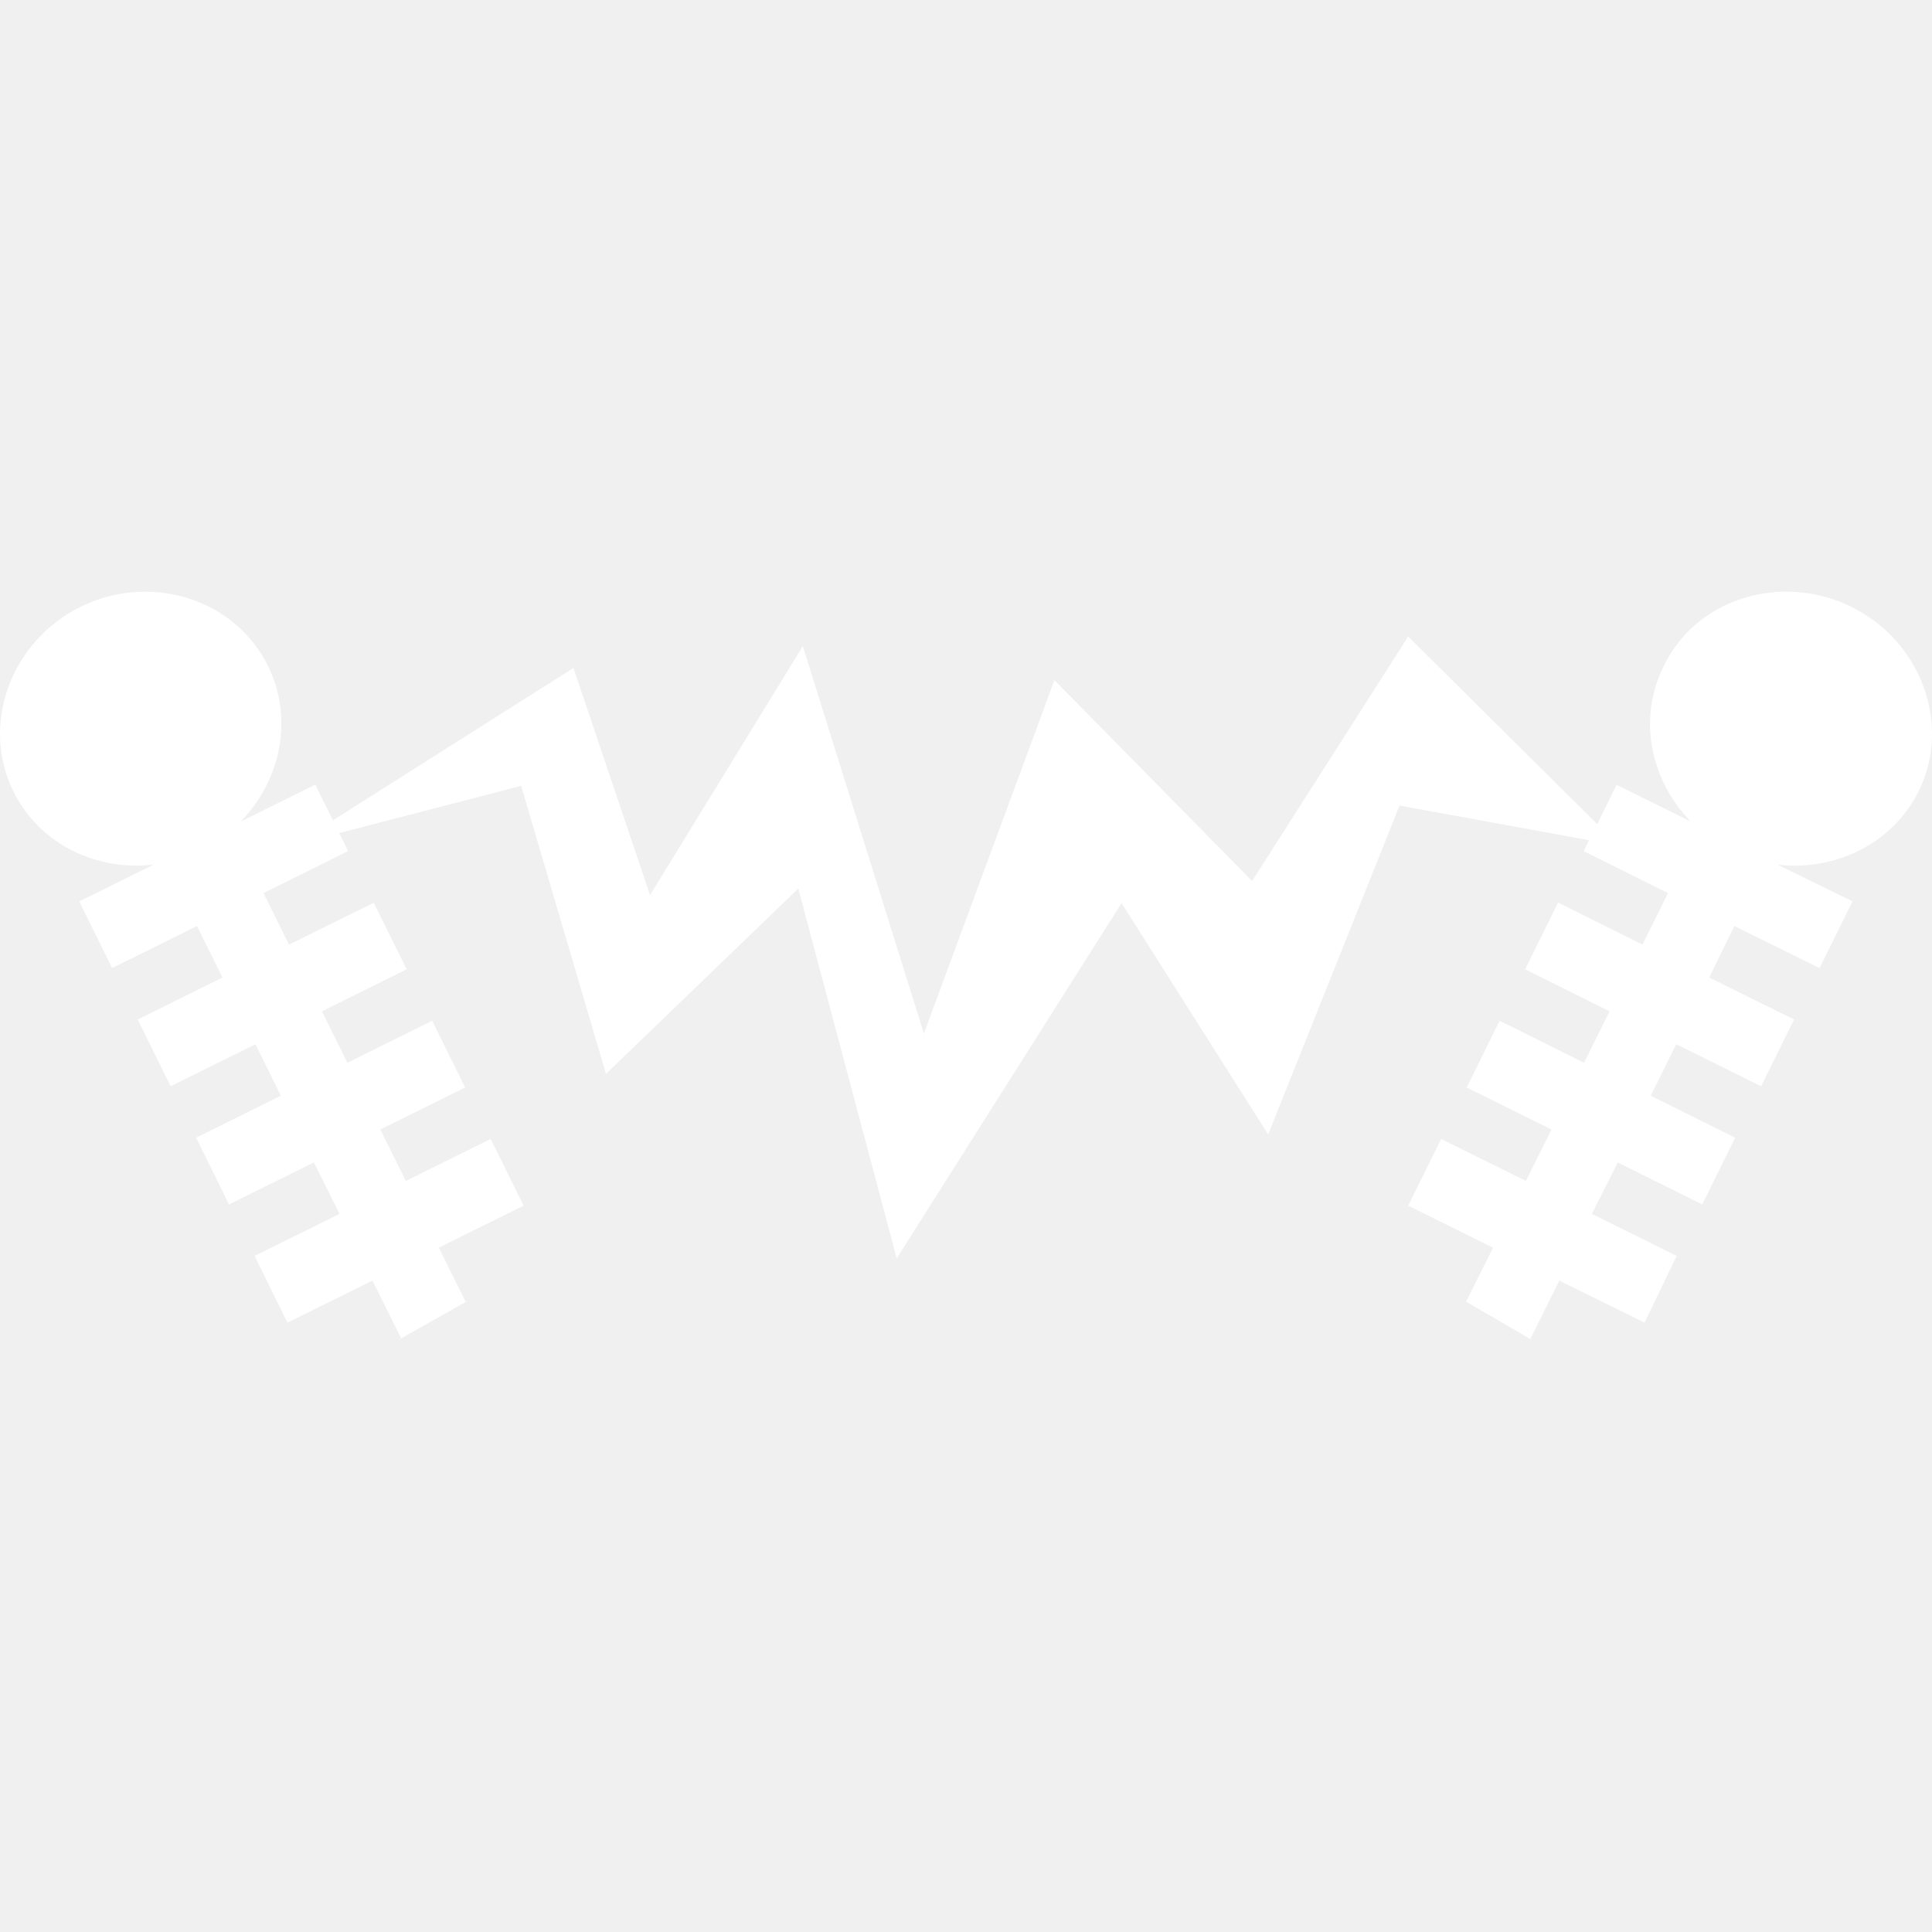
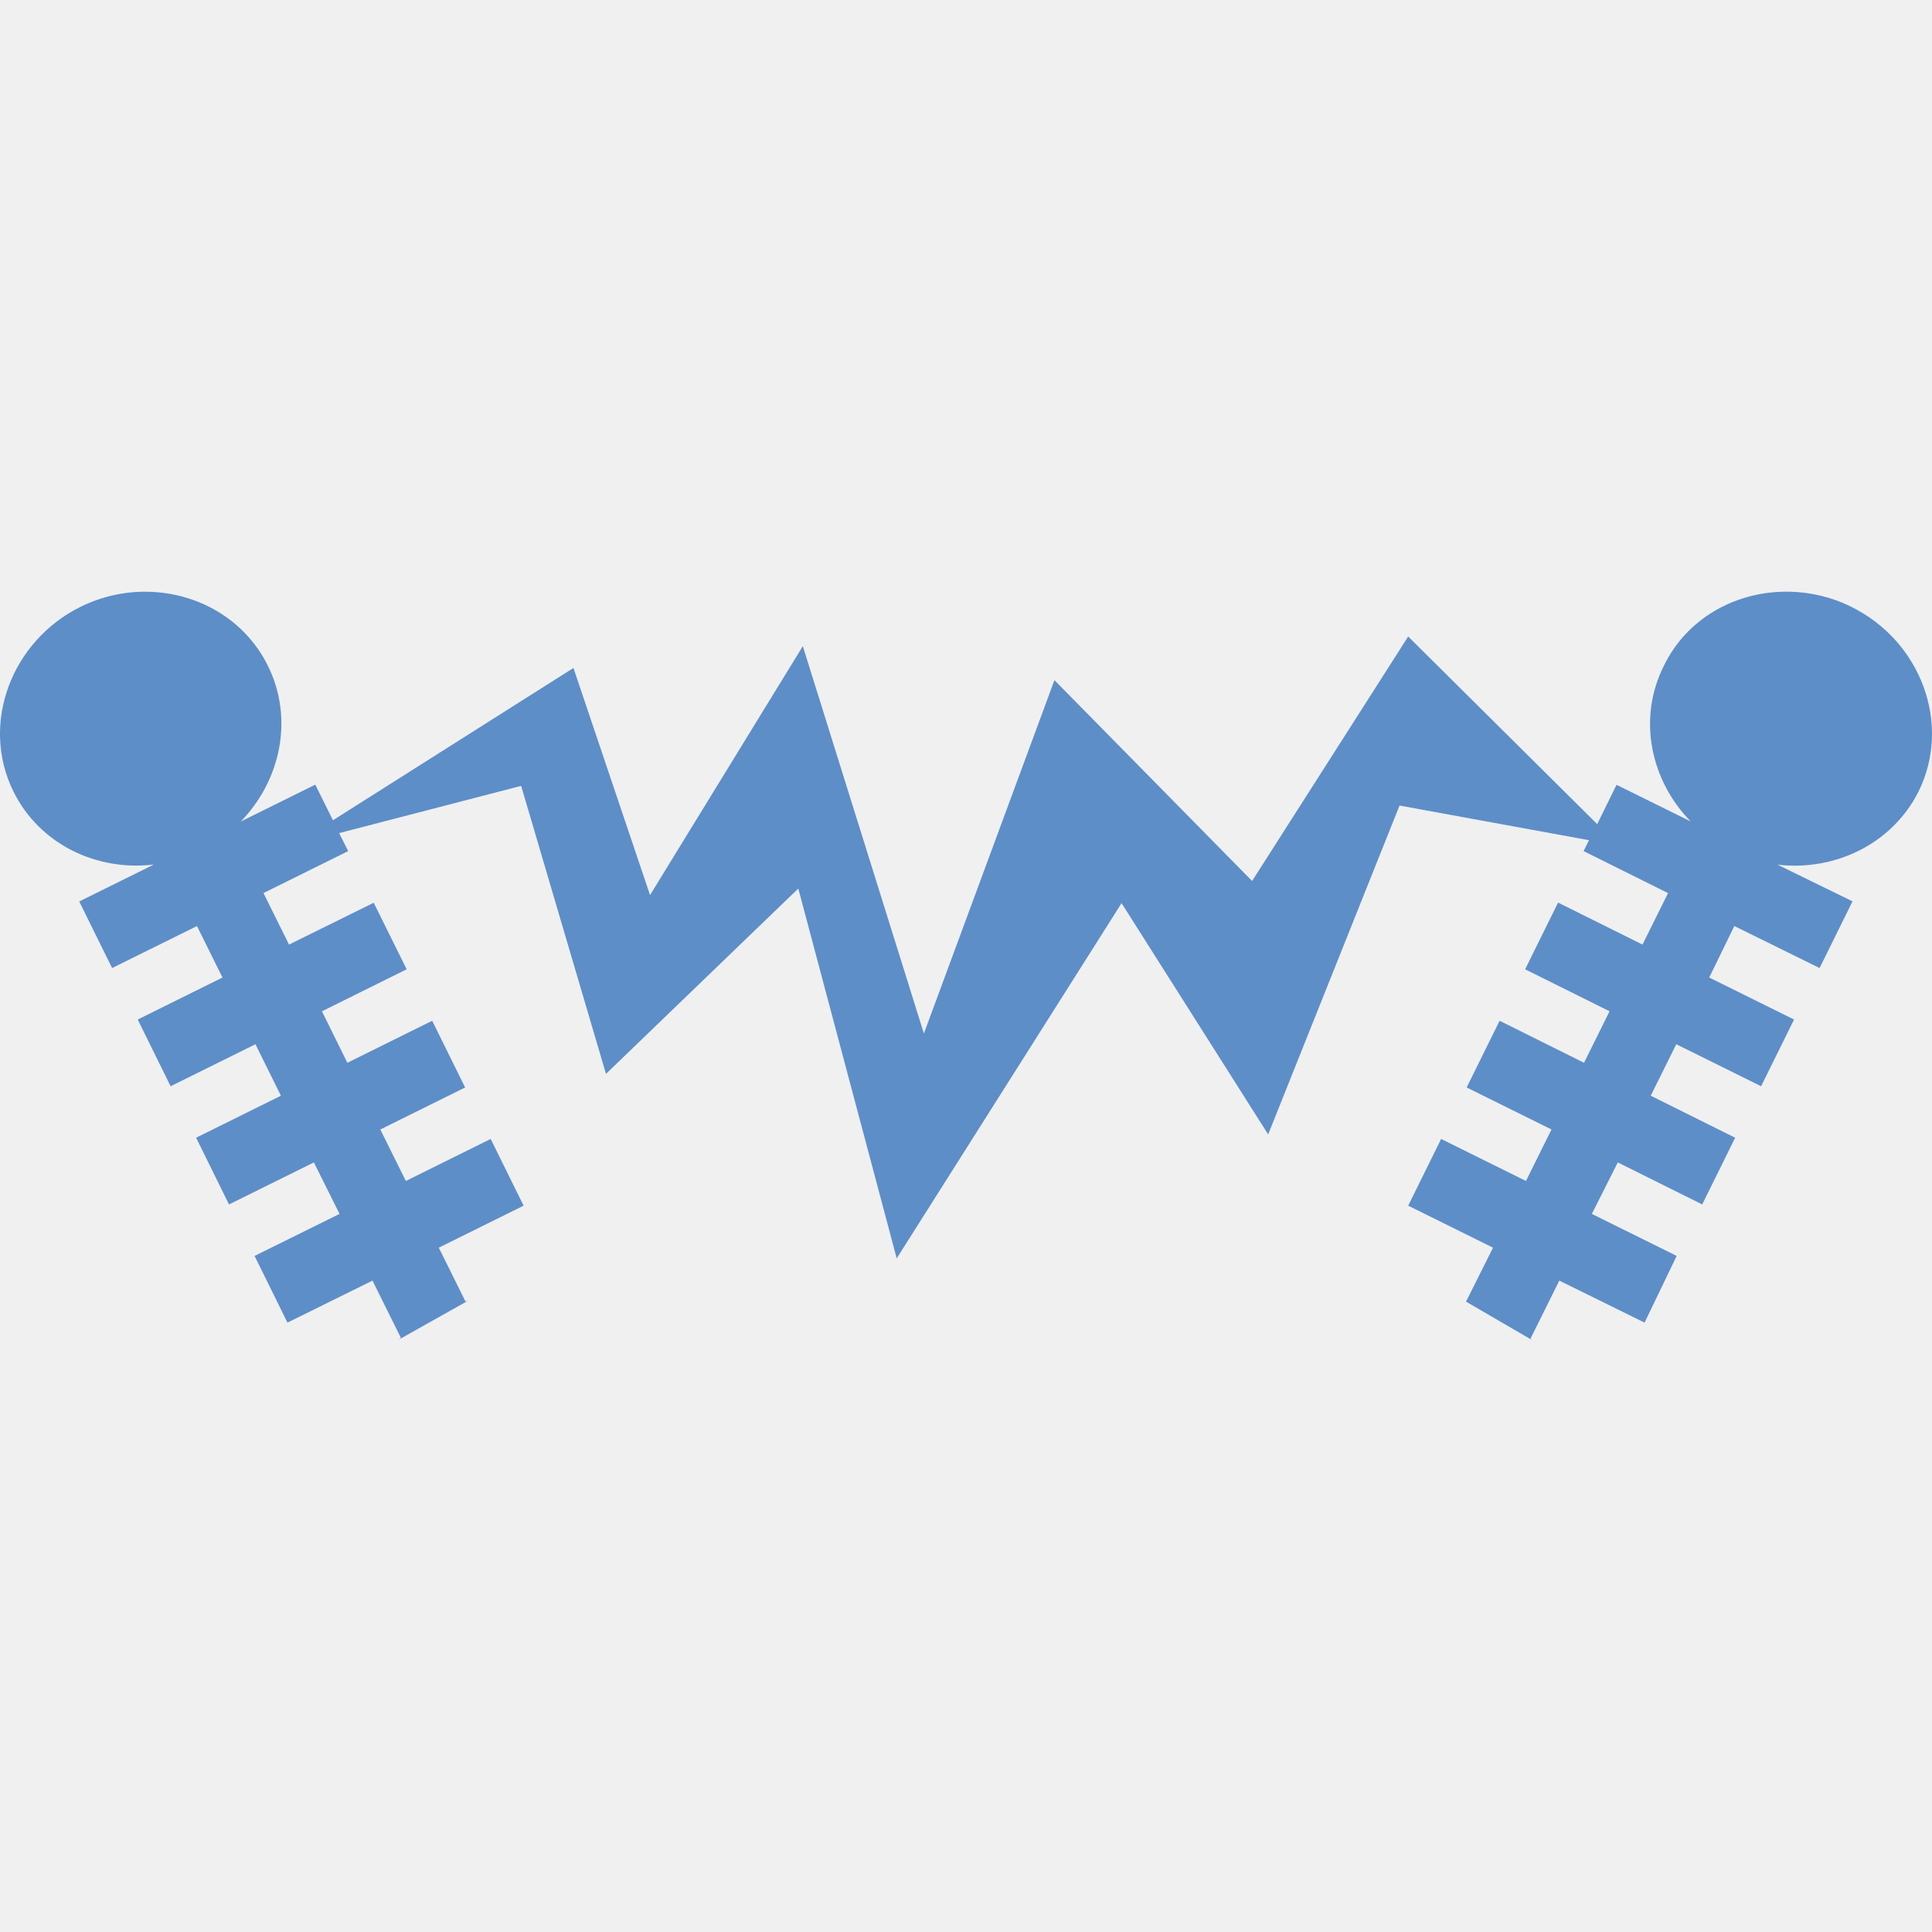
<svg xmlns="http://www.w3.org/2000/svg" viewBox="0 0 512 512" version="1.1" xml:space="preserve" style="height: 512px; width: 512px;">
  <g>
-     <path d="M105.616,355.057c0.181,-0.168 0.39,-0.339 0.626,-0.511l-7.53,-15.169l-22.536,11.131l-8.709,-17.679l22.514,-11.132l-6.799,-13.642l-22.492,11.132l-8.72,-17.68l22.471,-11.131l-6.745,-13.642l-22.481,11.131l-8.72,-17.679l22.46,-11.132l-6.756,-13.641l-22.492,11.131l-8.709,-17.647l19.775,-9.789c-15.017,1.833 -30.241,-5.271 -37.193,-19.317c-8.916,-18.018 -0.502,-39.932 17.735,-48.968c5.707,-2.816 11.819,-4.114 17.81,-4.005c13.183,0.229 25.734,7.225 31.867,19.611c6.952,14.035 3.372,30.448 -7.192,41.285l19.753,-9.778l4.682,9.44l63.734,-40.357l20.299,60.187l40.489,-65.972l32.085,102.662l34.595,-93.647l52.384,53.224l41.362,-64.792l50.092,49.721l5.13,-10.422l19.644,9.713c-10.586,-10.805 -14.188,-27.24 -7.094,-41.275c6.002,-12.386 18.553,-19.382 31.758,-19.611c6.002,-0.109 12.223,1.19 17.898,4.005c18.334,9.036 26.737,30.95 17.789,49.023c-7.094,13.969 -22.264,21.063 -37.324,19.317l19.862,9.713l-8.731,17.679l-22.59,-11.131l-6.657,13.641l22.481,11.132l-8.731,17.679l-22.481,-11.131l-6.766,13.642l22.372,11.131l-8.731,17.68l-22.372,-11.132l-6.875,13.642l22.481,11.132l-8.512,17.679l-22.591,-11.131l-7.639,15.387c0.198,0.146 0.377,0.29 0.539,0.435c-5.66,-3.29 -13.278,-7.722 -17.622,-10.25l7.152,-14.303l-22.482,-11.132l8.731,-17.679l22.481,11.131l6.766,-13.641l-22.481,-11.132l8.731,-17.68l22.372,11.132l6.766,-13.642l-22.372,-11.131l8.731,-17.68l22.372,11.132l6.766,-13.642l-22.372,-11.132l1.419,-2.892l-50.202,-9.178l-34.813,87.154l-38.852,-61.289l-59.587,94.138l-26.083,-98.013l-50.965,49.121l-22.482,-76.328l-48.237,12.518l2.401,4.769l-22.449,11.121l6.767,13.653l22.448,-11.088l8.731,17.636l-22.449,11.131l6.734,13.642l22.481,-11.132l8.731,17.68l-22.481,11.132l6.766,13.641l22.481,-11.131l8.731,17.679l-22.481,11.132l7.093,14.296c0.258,-0.103 0.517,-0.205 0.776,-0.305c-5.42,3.05 -12.798,7.199 -18.536,10.42Z" style="fill:#fff;fill-rule:nonzero;" />
+     <path d="M105.616,355.057c0.181,-0.168 0.39,-0.339 0.626,-0.511l-7.53,-15.169l-22.536,11.131l-8.709,-17.679l22.514,-11.132l-6.799,-13.642l-22.492,11.132l-8.72,-17.68l22.471,-11.131l-6.745,-13.642l-22.481,11.131l-8.72,-17.679l22.46,-11.132l-6.756,-13.641l-22.492,11.131l-8.709,-17.647l19.775,-9.789c-15.017,1.833 -30.241,-5.271 -37.193,-19.317c-8.916,-18.018 -0.502,-39.932 17.735,-48.968c5.707,-2.816 11.819,-4.114 17.81,-4.005c13.183,0.229 25.734,7.225 31.867,19.611c6.952,14.035 3.372,30.448 -7.192,41.285l19.753,-9.778l4.682,9.44l63.734,-40.357l20.299,60.187l40.489,-65.972l32.085,102.662l34.595,-93.647l52.384,53.224l41.362,-64.792l50.092,49.721l5.13,-10.422l19.644,9.713c-10.586,-10.805 -14.188,-27.24 -7.094,-41.275c6.002,-12.386 18.553,-19.382 31.758,-19.611c6.002,-0.109 12.223,1.19 17.898,4.005c18.334,9.036 26.737,30.95 17.789,49.023c-7.094,13.969 -22.264,21.063 -37.324,19.317l19.862,9.713l-8.731,17.679l-22.59,-11.131l-6.657,13.641l22.481,11.132l-8.731,17.679l-22.481,-11.131l-6.766,13.642l22.372,11.131l-8.731,17.68l-22.372,-11.132l-6.875,13.642l22.481,11.132l-8.512,17.679l-22.591,-11.131l-7.639,15.387c0.198,0.146 0.377,0.29 0.539,0.435c-5.66,-3.29 -13.278,-7.722 -17.622,-10.25l7.152,-14.303l-22.482,-11.132l8.731,-17.679l22.481,11.131l6.766,-13.641l-22.481,-11.132l8.731,-17.68l22.372,11.132l6.766,-13.642l-22.372,-11.131l8.731,-17.68l22.372,11.132l6.766,-13.642l-22.372,-11.132l1.419,-2.892l-50.202,-9.178l-34.813,87.154l-38.852,-61.289l-59.587,94.138l-26.083,-98.013l-50.965,49.121l-22.482,-76.328l-48.237,12.518l2.401,4.769l-22.449,11.121l6.767,13.653l22.448,-11.088l8.731,17.636l-22.449,11.131l6.734,13.642l22.481,-11.132l8.731,17.68l-22.481,11.132l6.766,13.641l22.481,-11.131l8.731,17.679l-22.481,11.132l7.093,14.296c0.258,-0.103 0.517,-0.205 0.776,-0.305c-5.42,3.05 -12.798,7.199 -18.536,10.42Z" style="fill:#5D8EC8;fill-rule:nonzero;" />
  </g>
</svg>
